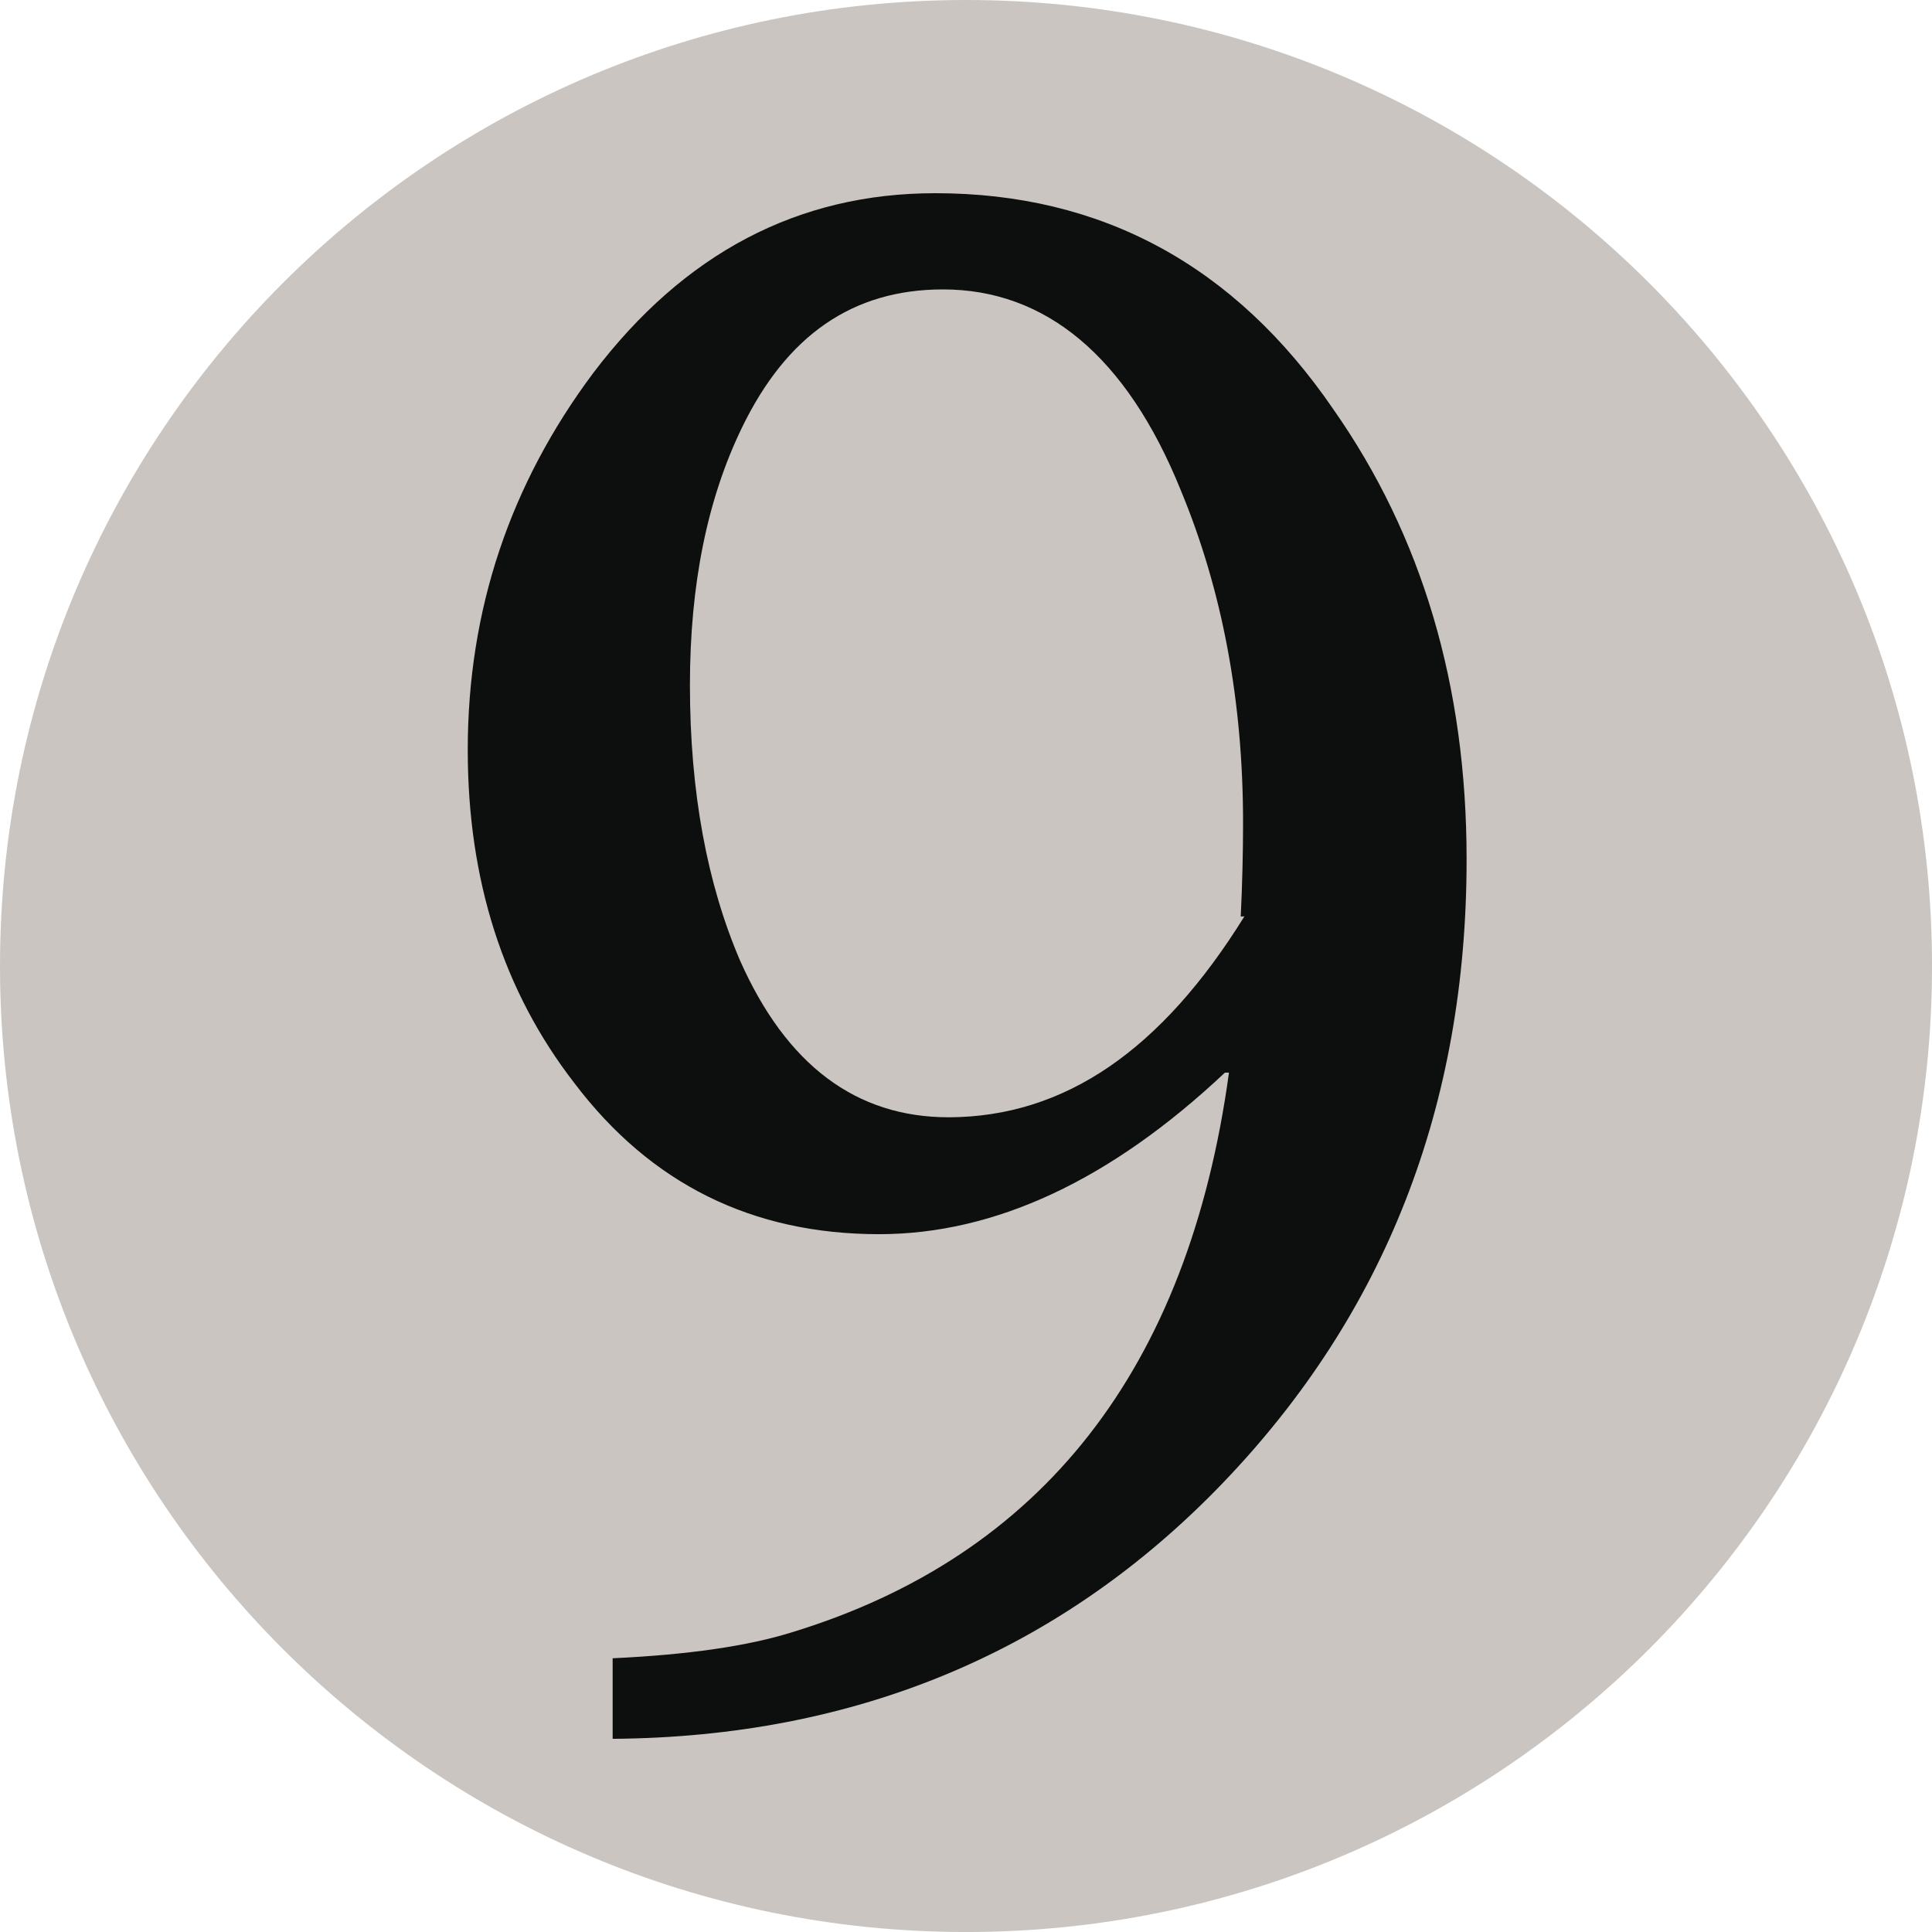
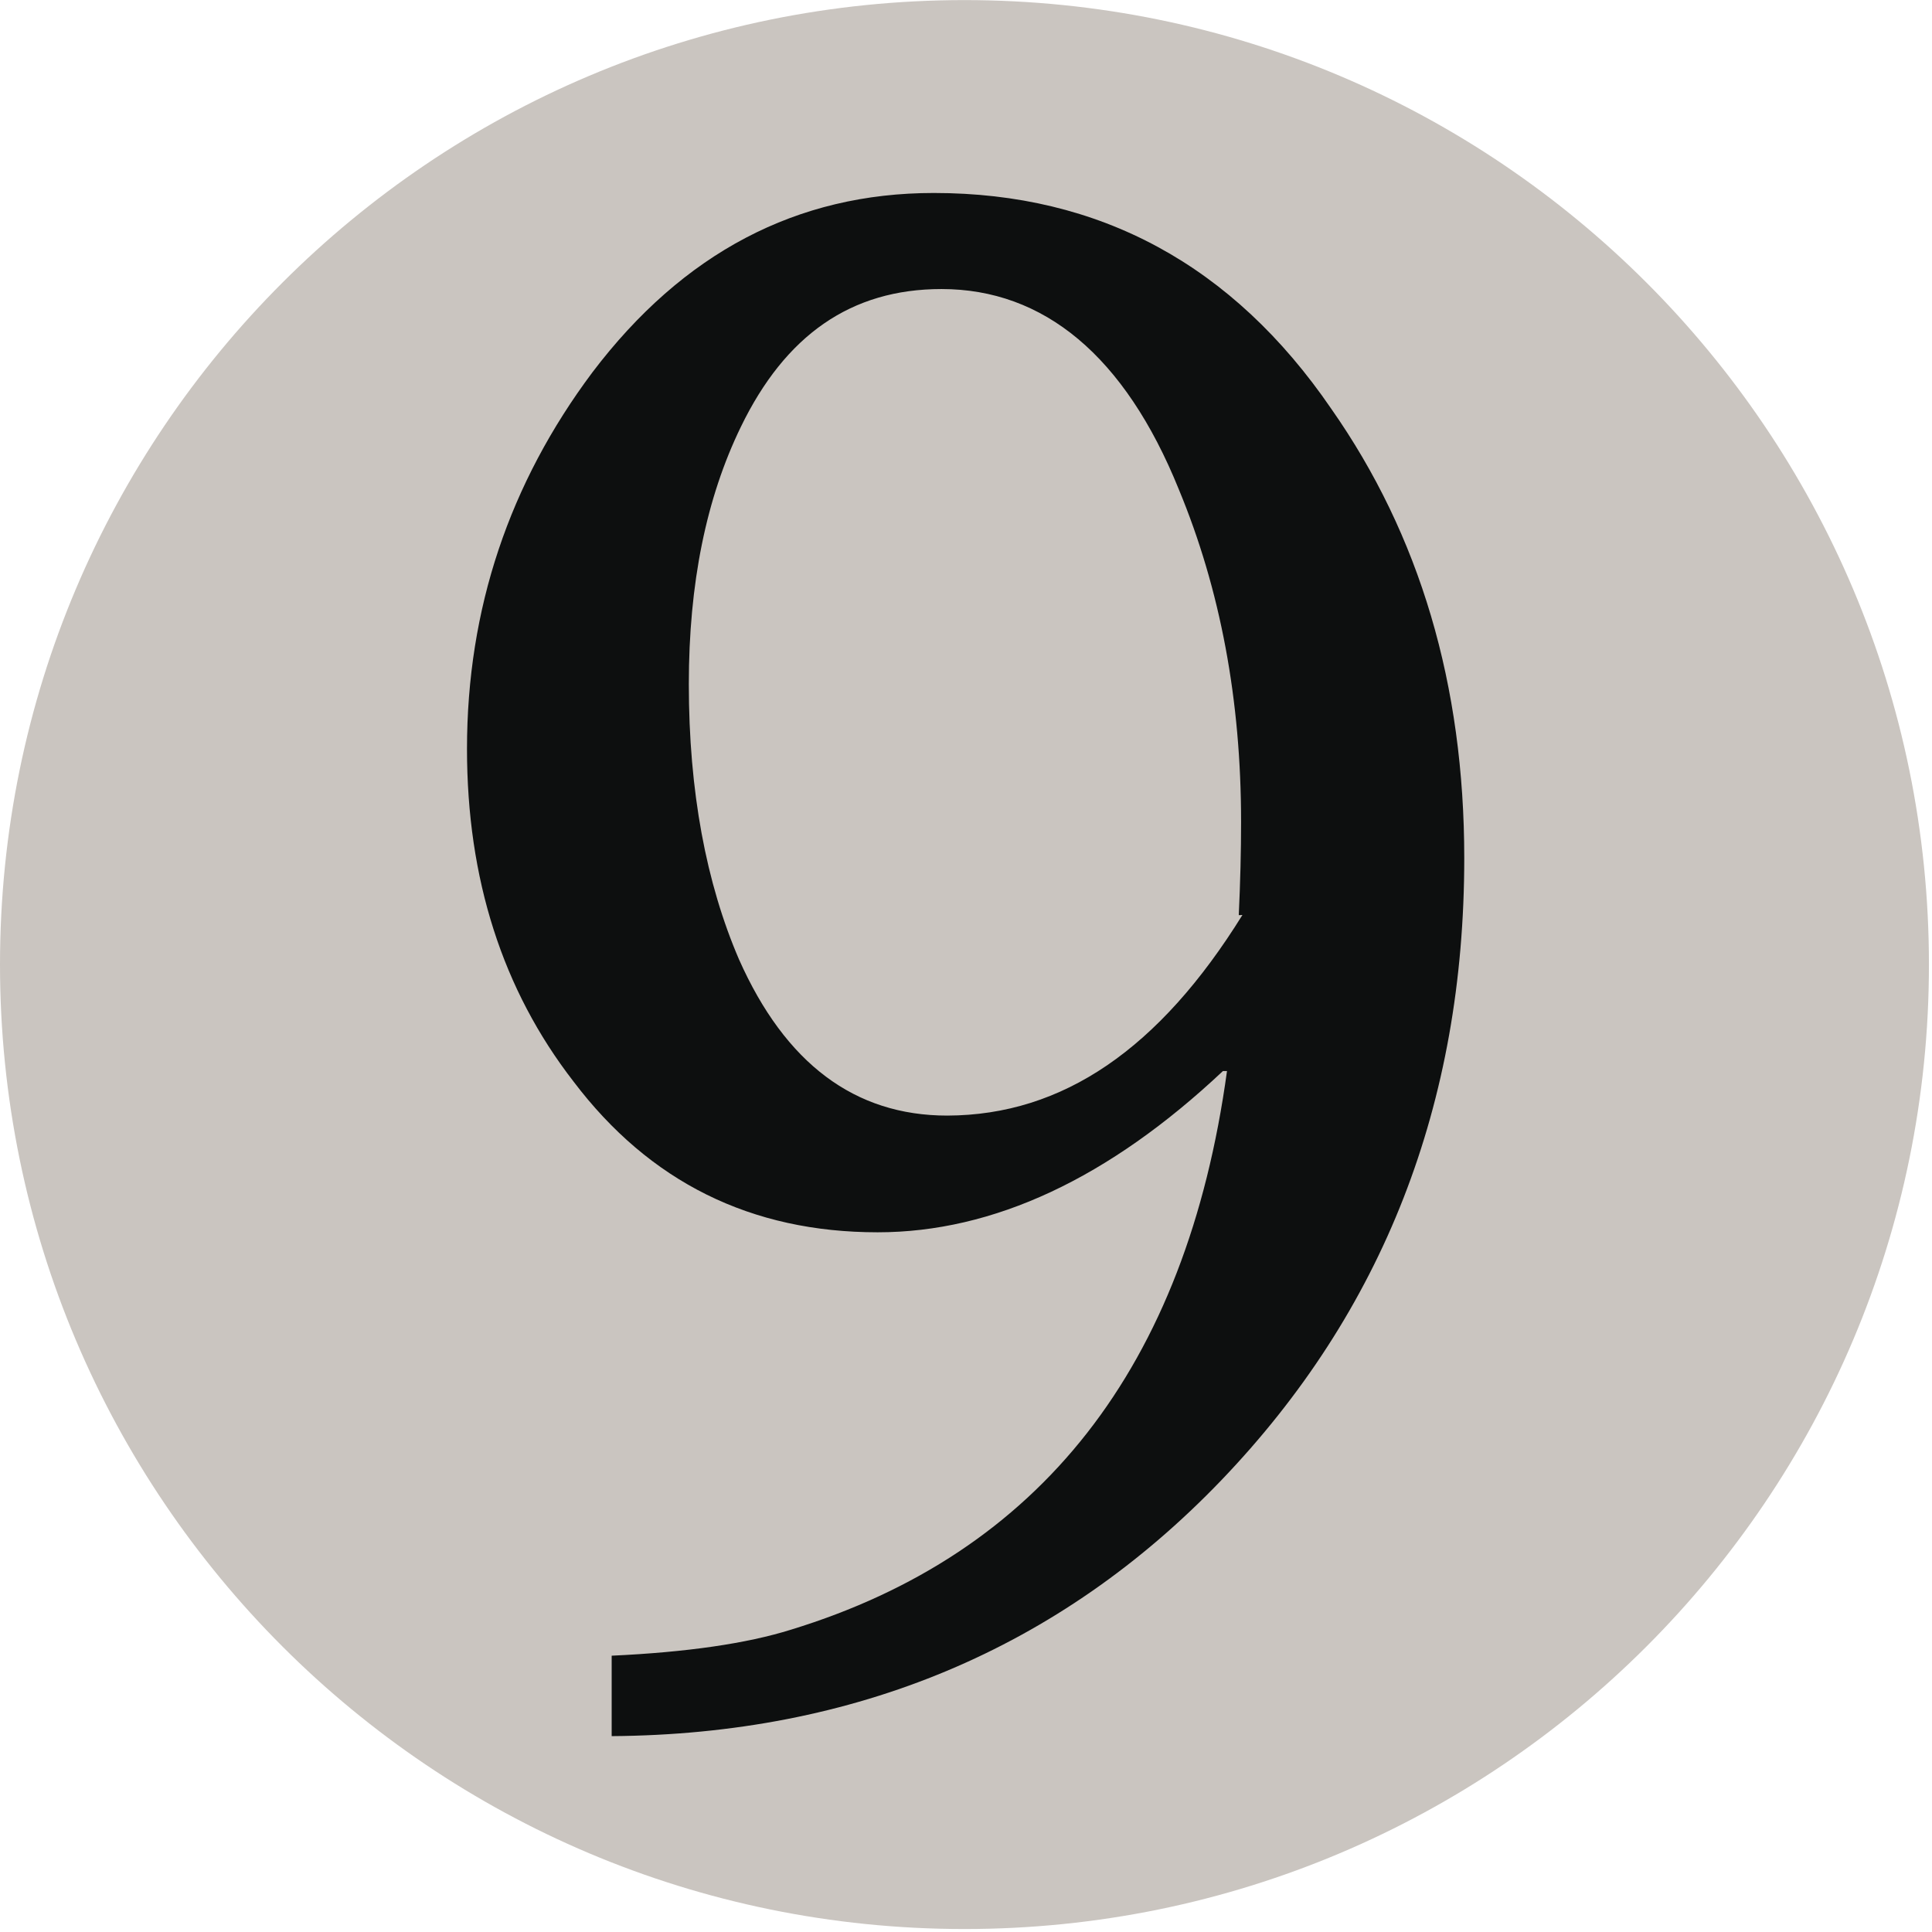
- <svg xmlns="http://www.w3.org/2000/svg" xmlns:xlink="http://www.w3.org/1999/xlink" id="svg8" version="1.1" viewBox="0 0 26.458 26.458" height="26.458mm" width="26.458mm">
-   <defs id="defs2">
-     <linearGradient gradientUnits="userSpaceOnUse" xlink:href="#a" gradientTransform="matrix(1.473339,0,0,1.579335,-1202.808,-227.626)" y2="-43.95" y1="-43.95" x2="701.51" x1="633.63" id="b" />
-     <linearGradient id="a">
-       <stop id="stop4" stop-color="red" offset="0" />
-       <stop id="stop6" stop-color="#ff0" offset=".2" />
-       <stop id="stop8" stop-color="#0f0" offset=".4" />
-       <stop id="stop10" stop-color="#0ff" offset=".6" />
-       <stop id="stop12" stop-color="#00f" offset=".8" />
-       <stop id="stop14" stop-color="#f0f" offset="1" />
-     </linearGradient>
-   </defs>
-   <g transform="translate(-109.0064,-113.9661)" id="layer1">
-     <g id="g78" transform="matrix(0.2645833,0,0,0.2645833,109.0064,169.5286)">
-       <circle style="fill:#cac5c0" id="circle74" r="50" cy="-160" cx="50" />
-       <path style="fill:#0d0f0f" id="path76" d="m 63.4,-154.48 c -5.92,5.57 -11.9,8.36 -17.9,8.36 -6.56,0 -11.82,-2.6 -15.77,-7.82 -3.68,-4.75 -5.52,-10.5 -5.52,-17.24 0,-7.27 2.2,-13.77 6.5,-19.52 4.7,-6.2 10.6,-9.3 17.7,-9.3 8.6,0 15.5,3.73 20.6,11.18 4.6,6.56 6.9,14.32 6.9,23.3 0,12.75 -4.2,23.5 -12.6,32.26 -8.4,8.75 -19,13.17 -31.6,13.26 v -4.17 c 3.9,-0.18 7,-0.63 9.3,-1.35 12.9,-3.95 20.5,-13.6 22.6,-28.96 z m 0.82,-8.08 c 0.08,-1.7 0.12,-3.32 0.12,-4.84 0,-6.3 -1.07,-12.04 -3.23,-17.24 -2.8,-6.92 -7,-10.38 -12.3,-10.38 -4.7,0 -8.1,2.4 -10.4,7.14 -1.8,3.7 -2.7,8.13 -2.7,13.34 0,5.56 0.9,10.32 2.6,14.27 2.4,5.4 6,8.1 10.8,8.1 6,-0.02 11,-3.47 15.3,-10.4 z" />
-     </g>
+ <svg xmlns="http://www.w3.org/2000/svg" viewBox="0 0 26.5 26.5">
+   <g transform="translate(0 55.563) scale(.26458)">
+     <circle cx="50" cy="-160" r="50" fill="#cac5c0" />
+     <path fill="#0d0f0f" d="m 63.4,-154.48 c -5.92,5.57 -11.9,8.36 -17.9,8.36 -6.56,0 -11.82,-2.6 -15.77,-7.82 -3.68,-4.75 -5.52,-10.5 -5.52,-17.24 0,-7.27 2.2,-13.77 6.5,-19.52 4.7,-6.2 10.6,-9.3 17.7,-9.3 8.6,0 15.5,3.73 20.6,11.18 4.6,6.56 6.9,14.32 6.9,23.3 0,12.75 -4.2,23.5 -12.6,32.26 -8.4,8.75 -19,13.17 -31.6,13.26 v -4.17 c 3.9,-0.18 7,-0.63 9.3,-1.35 12.9,-3.95 20.5,-13.6 22.6,-28.96 z m 0.82,-8.08 c 0.08,-1.7 0.12,-3.32 0.12,-4.84 0,-6.3 -1.07,-12.04 -3.23,-17.24 -2.8,-6.92 -7,-10.38 -12.3,-10.38 -4.7,0 -8.1,2.4 -10.4,7.14 -1.8,3.7 -2.7,8.13 -2.7,13.34 0,5.56 0.9,10.32 2.6,14.27 2.4,5.4 6,8.1 10.8,8.1 6,-0.02 11,-3.47 15.3,-10.4 z" />
  </g>
</svg>
